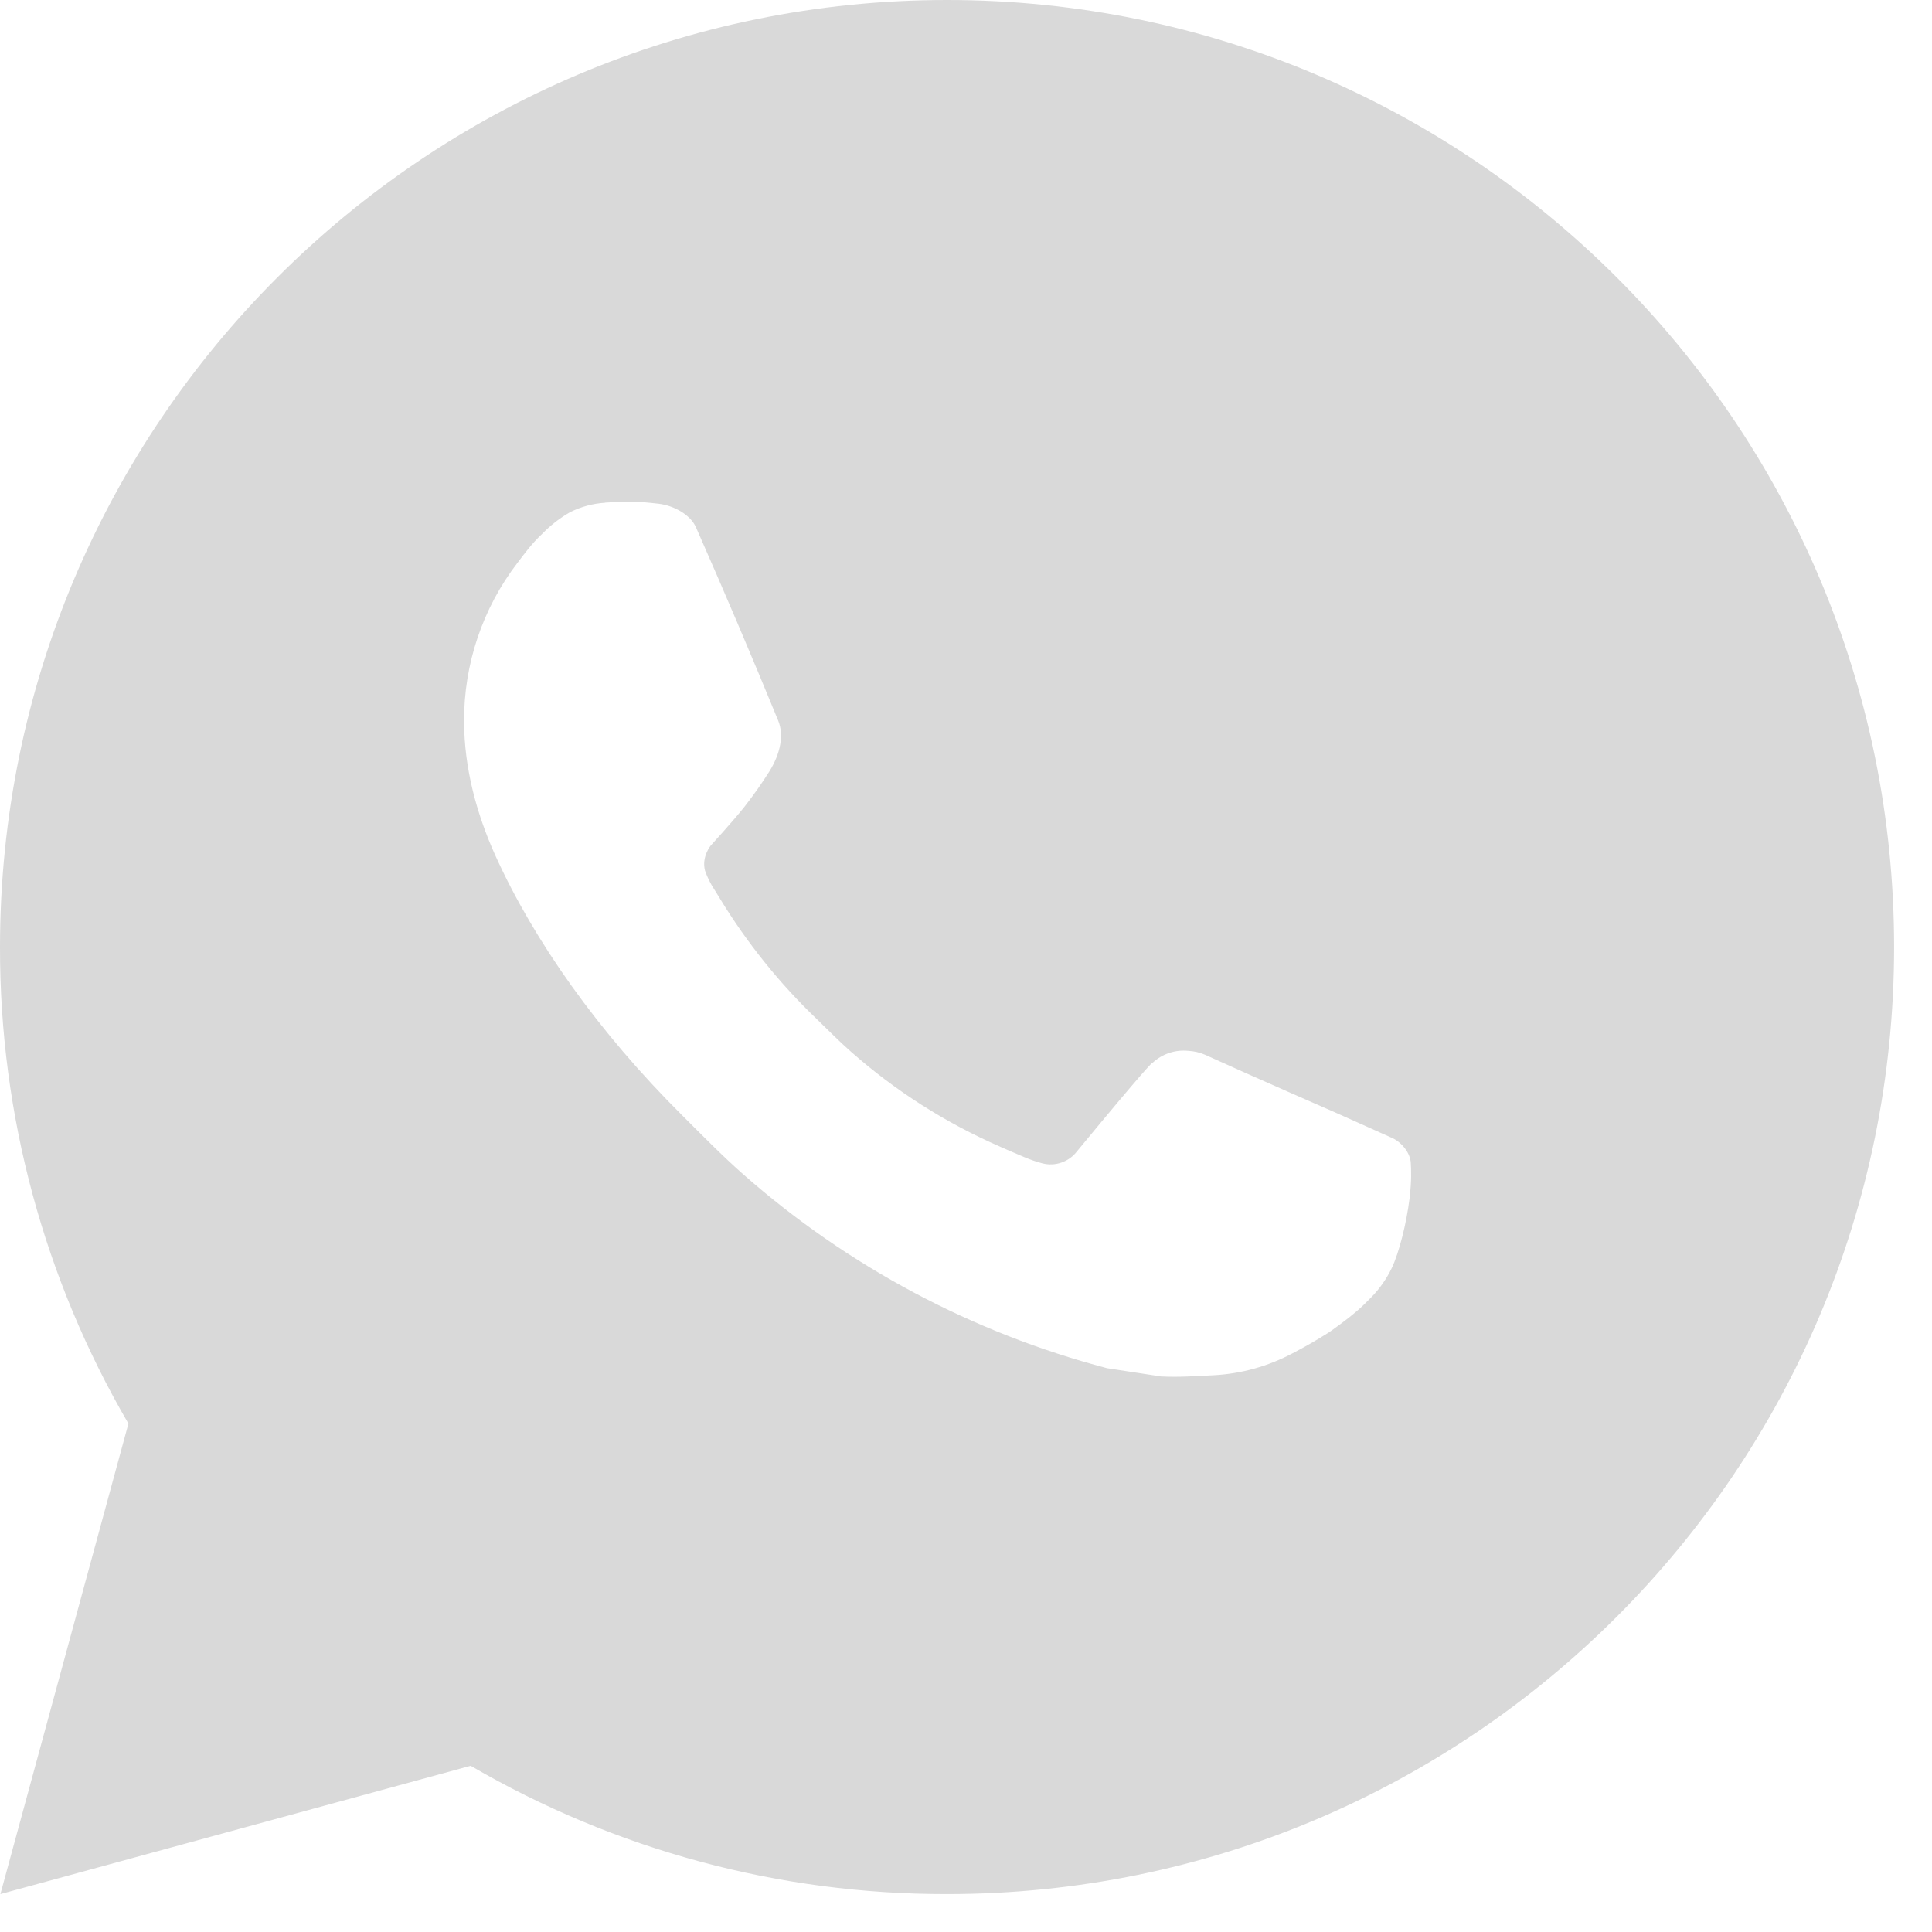
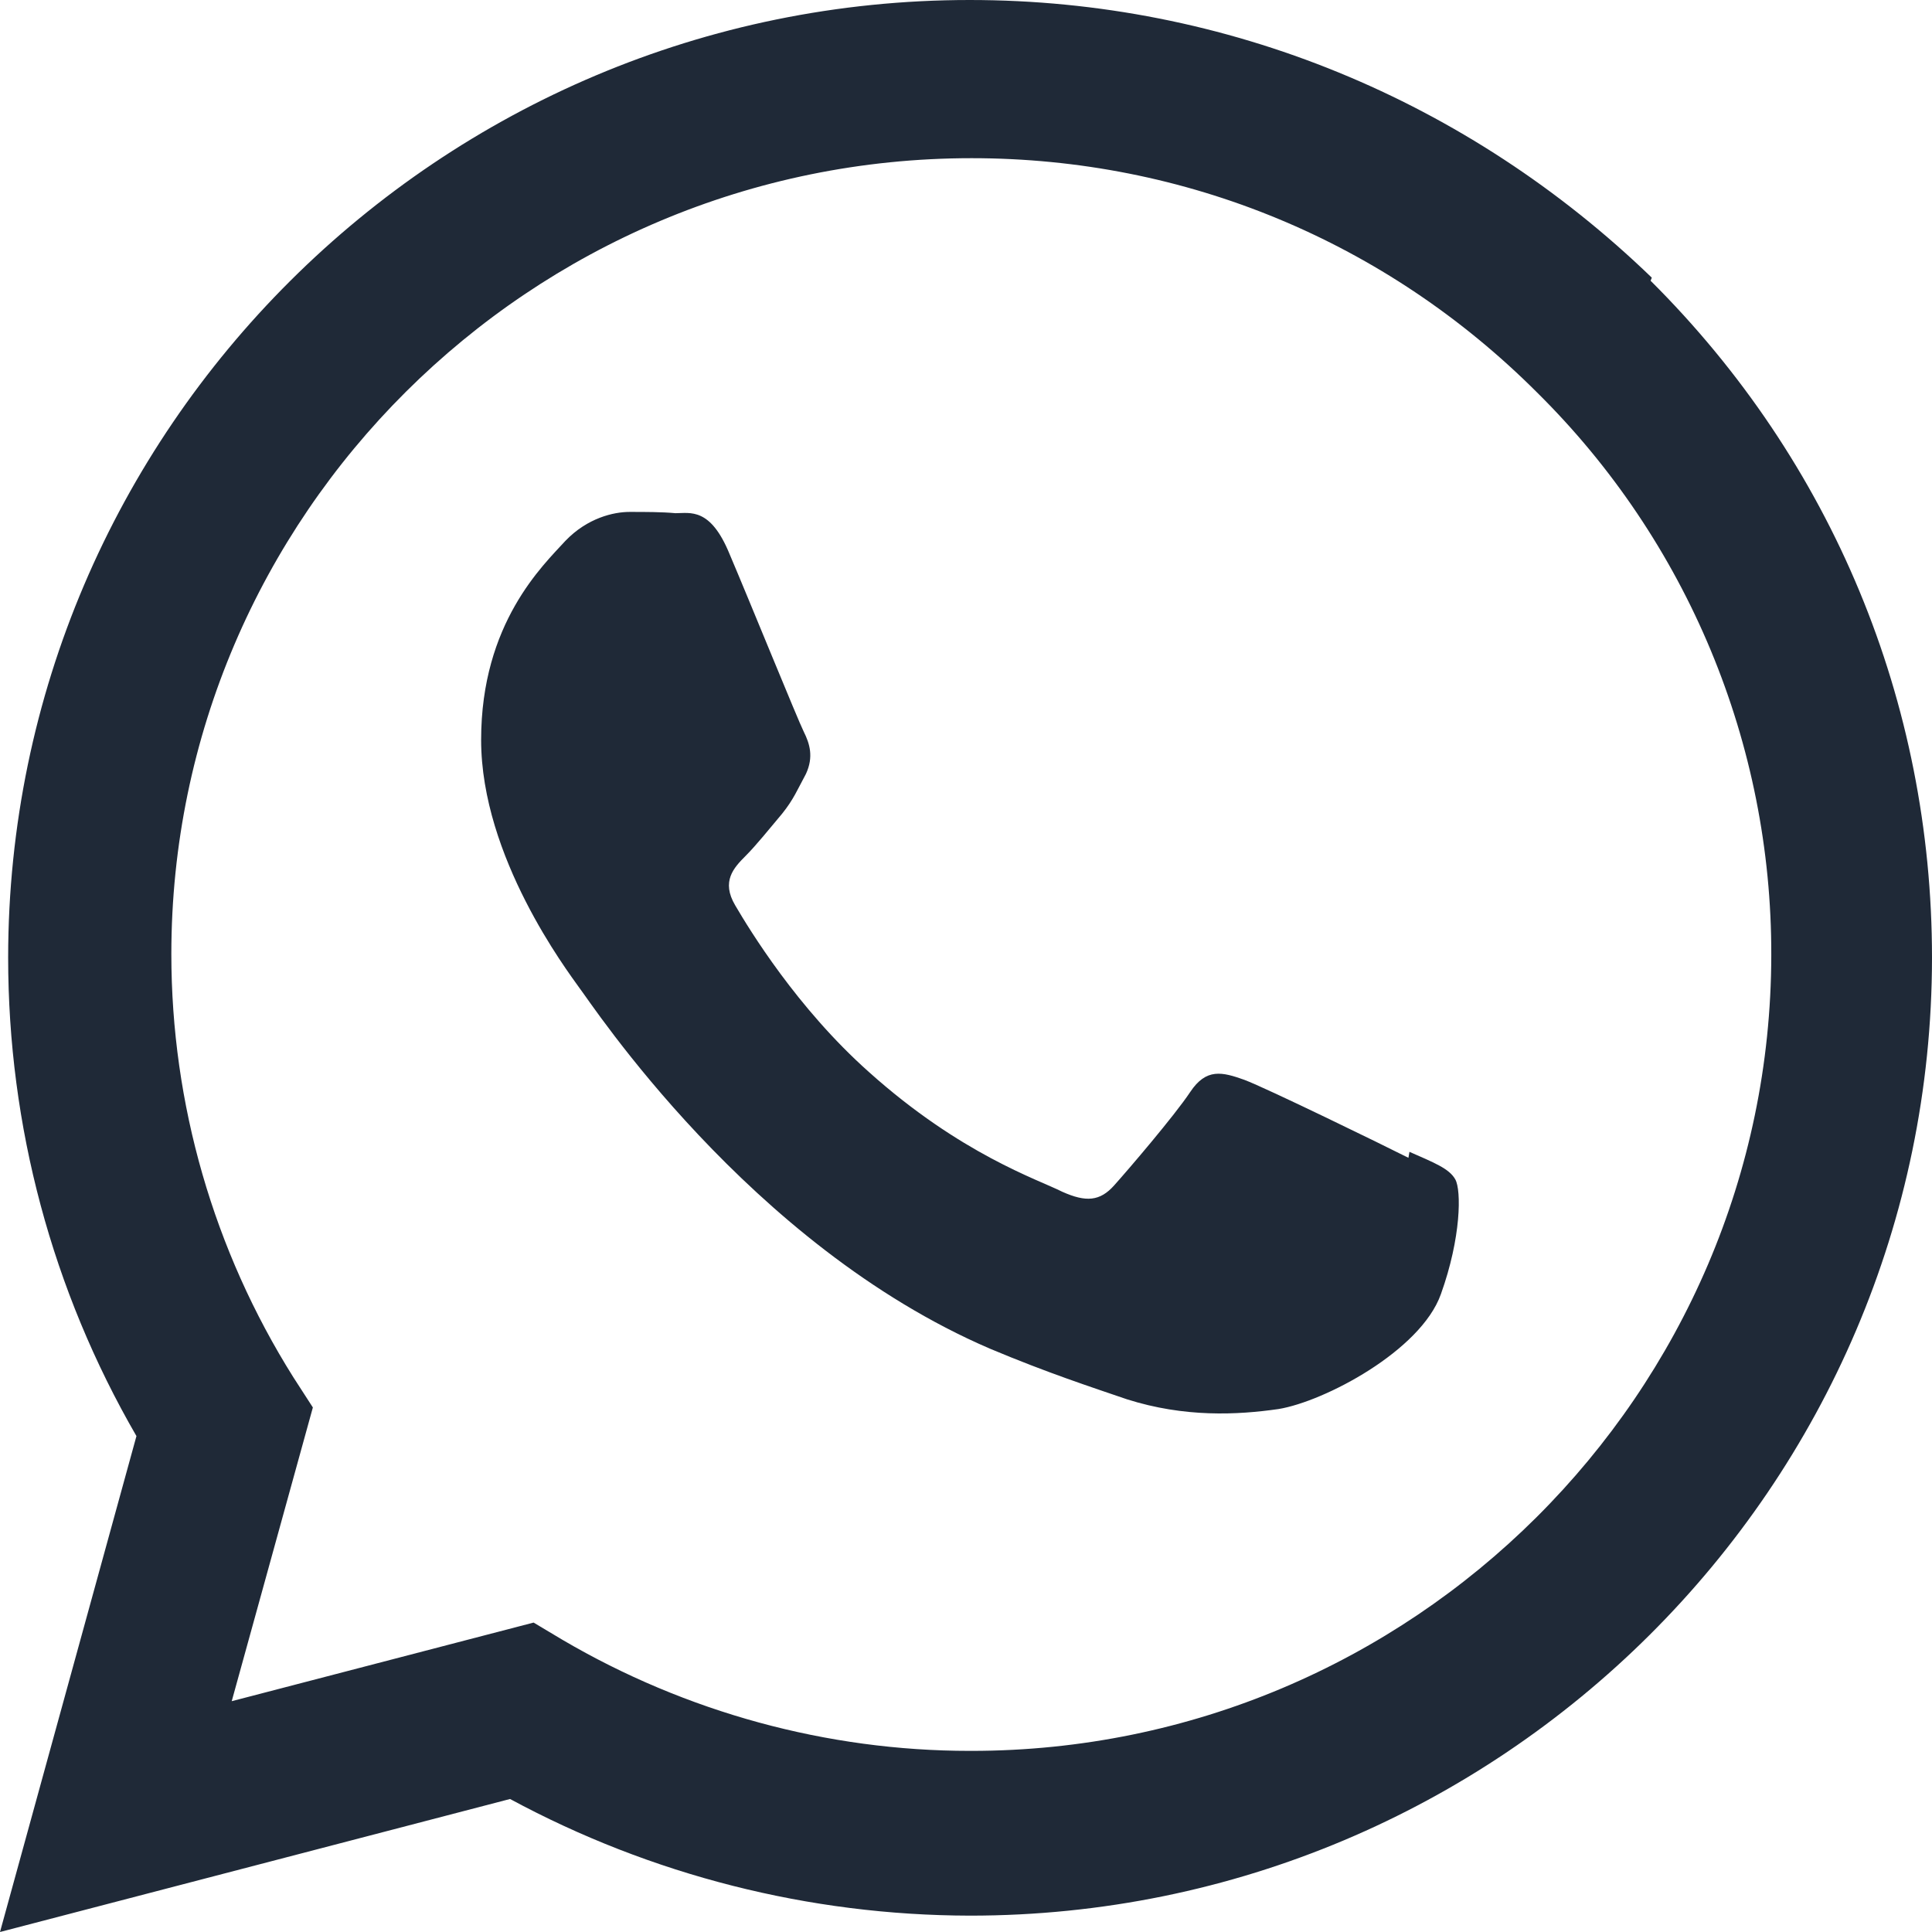
- <svg xmlns="http://www.w3.org/2000/svg" width="34" height="34" viewBox="0 0 34 34" fill="none">
-   <path d="M0.007 33.333L2.26 25.053C0.775 22.508 -0.005 19.613 2.23871e-05 16.667C2.23871e-05 7.462 7.462 0 16.667 0C25.872 0 33.333 7.462 33.333 16.667C33.333 25.872 25.872 33.333 16.667 33.333C13.721 33.338 10.828 32.559 8.283 31.075L0.007 33.333ZM10.652 8.847C10.437 8.86 10.226 8.917 10.033 9.013C9.853 9.116 9.688 9.244 9.543 9.393C9.343 9.582 9.23 9.745 9.108 9.903C8.492 10.705 8.161 11.689 8.167 12.7C8.17 13.517 8.383 14.312 8.717 15.055C9.398 16.558 10.52 18.15 12.002 19.625C12.358 19.98 12.707 20.337 13.082 20.668C14.921 22.287 17.112 23.455 19.482 24.078L20.43 24.223C20.738 24.24 21.047 24.217 21.357 24.202C21.842 24.177 22.316 24.045 22.745 23.817C22.963 23.704 23.176 23.582 23.383 23.45C23.383 23.45 23.455 23.403 23.592 23.3C23.817 23.133 23.955 23.015 24.142 22.82C24.28 22.677 24.4 22.508 24.492 22.317C24.622 22.045 24.752 21.527 24.805 21.095C24.845 20.765 24.833 20.585 24.828 20.473C24.822 20.295 24.673 20.11 24.512 20.032L23.542 19.597C23.542 19.597 22.092 18.965 21.207 18.562C21.113 18.521 21.013 18.498 20.912 18.493C20.798 18.482 20.682 18.494 20.574 18.531C20.465 18.567 20.366 18.627 20.282 18.705V18.702C20.273 18.702 20.162 18.797 18.957 20.257C18.887 20.35 18.792 20.42 18.683 20.458C18.574 20.497 18.456 20.502 18.343 20.473C18.235 20.444 18.128 20.407 18.025 20.363C17.818 20.277 17.747 20.243 17.605 20.182L17.597 20.178C16.643 19.762 15.76 19.2 14.98 18.512C14.77 18.328 14.575 18.128 14.375 17.935C13.719 17.307 13.148 16.597 12.675 15.822L12.577 15.663C12.506 15.557 12.449 15.442 12.407 15.322C12.343 15.077 12.508 14.88 12.508 14.88C12.508 14.88 12.913 14.437 13.102 14.197C13.258 13.997 13.405 13.79 13.54 13.575C13.737 13.258 13.798 12.933 13.695 12.682C13.228 11.542 12.745 10.407 12.248 9.28C12.15 9.057 11.858 8.897 11.593 8.865C11.503 8.855 11.413 8.845 11.323 8.838C11.1 8.827 10.875 8.829 10.652 8.845V8.847Z" fill="#D9D9D9" />
+ <svg xmlns="http://www.w3.org/2000/svg" width="1em" height="1em" viewBox="0 0 32 32" fill="#1f2937">
+   <path fill="#1f2937" d="M23.328 19.177c-.401-.203-2.354-1.156-2.719-1.292c-.365-.13-.63-.198-.896.203c-.26.391-1.026 1.286-1.26 1.547s-.464.281-.859.104c-.401-.203-1.682-.62-3.203-1.984c-1.188-1.057-1.979-2.359-2.214-2.76c-.234-.396-.026-.62.172-.818c.182-.182.401-.458.604-.698c.193-.24.255-.401.396-.661c.13-.281.063-.5-.036-.698s-.896-2.161-1.229-2.943c-.318-.776-.651-.677-.896-.677c-.229-.021-.495-.021-.76-.021s-.698.099-1.063.479c-.365.401-1.396 1.359-1.396 3.297c0 1.943 1.427 3.823 1.625 4.104c.203.26 2.807 4.26 6.802 5.979c.953.401 1.693.641 2.271.839c.953.302 1.823.26 2.51.161c.76-.125 2.354-.964 2.688-1.901c.339-.943.339-1.724.24-1.901c-.099-.182-.359-.281-.76-.458zM16.083 29h-.021c-2.365 0-4.703-.641-6.745-1.839l-.479-.286l-5 1.302l1.344-4.865l-.323-.5a13.17 13.17 0 0 1-2.021-7.01c0-7.26 5.943-13.182 13.255-13.182c3.542 0 6.865 1.38 9.365 3.88a13.06 13.06 0 0 1 3.88 9.323C29.328 23.078 23.39 29 16.088 29zM27.359 4.599C24.317 1.661 20.317 0 16.062 0C7.286 0 .14 7.115.135 15.859c0 2.792.729 5.516 2.125 7.927L0 32l8.448-2.203a16.1 16.1 0 0 0 7.615 1.932h.005c8.781 0 15.927-7.115 15.932-15.865c0-4.234-1.651-8.219-4.661-11.214z" />
</svg>
